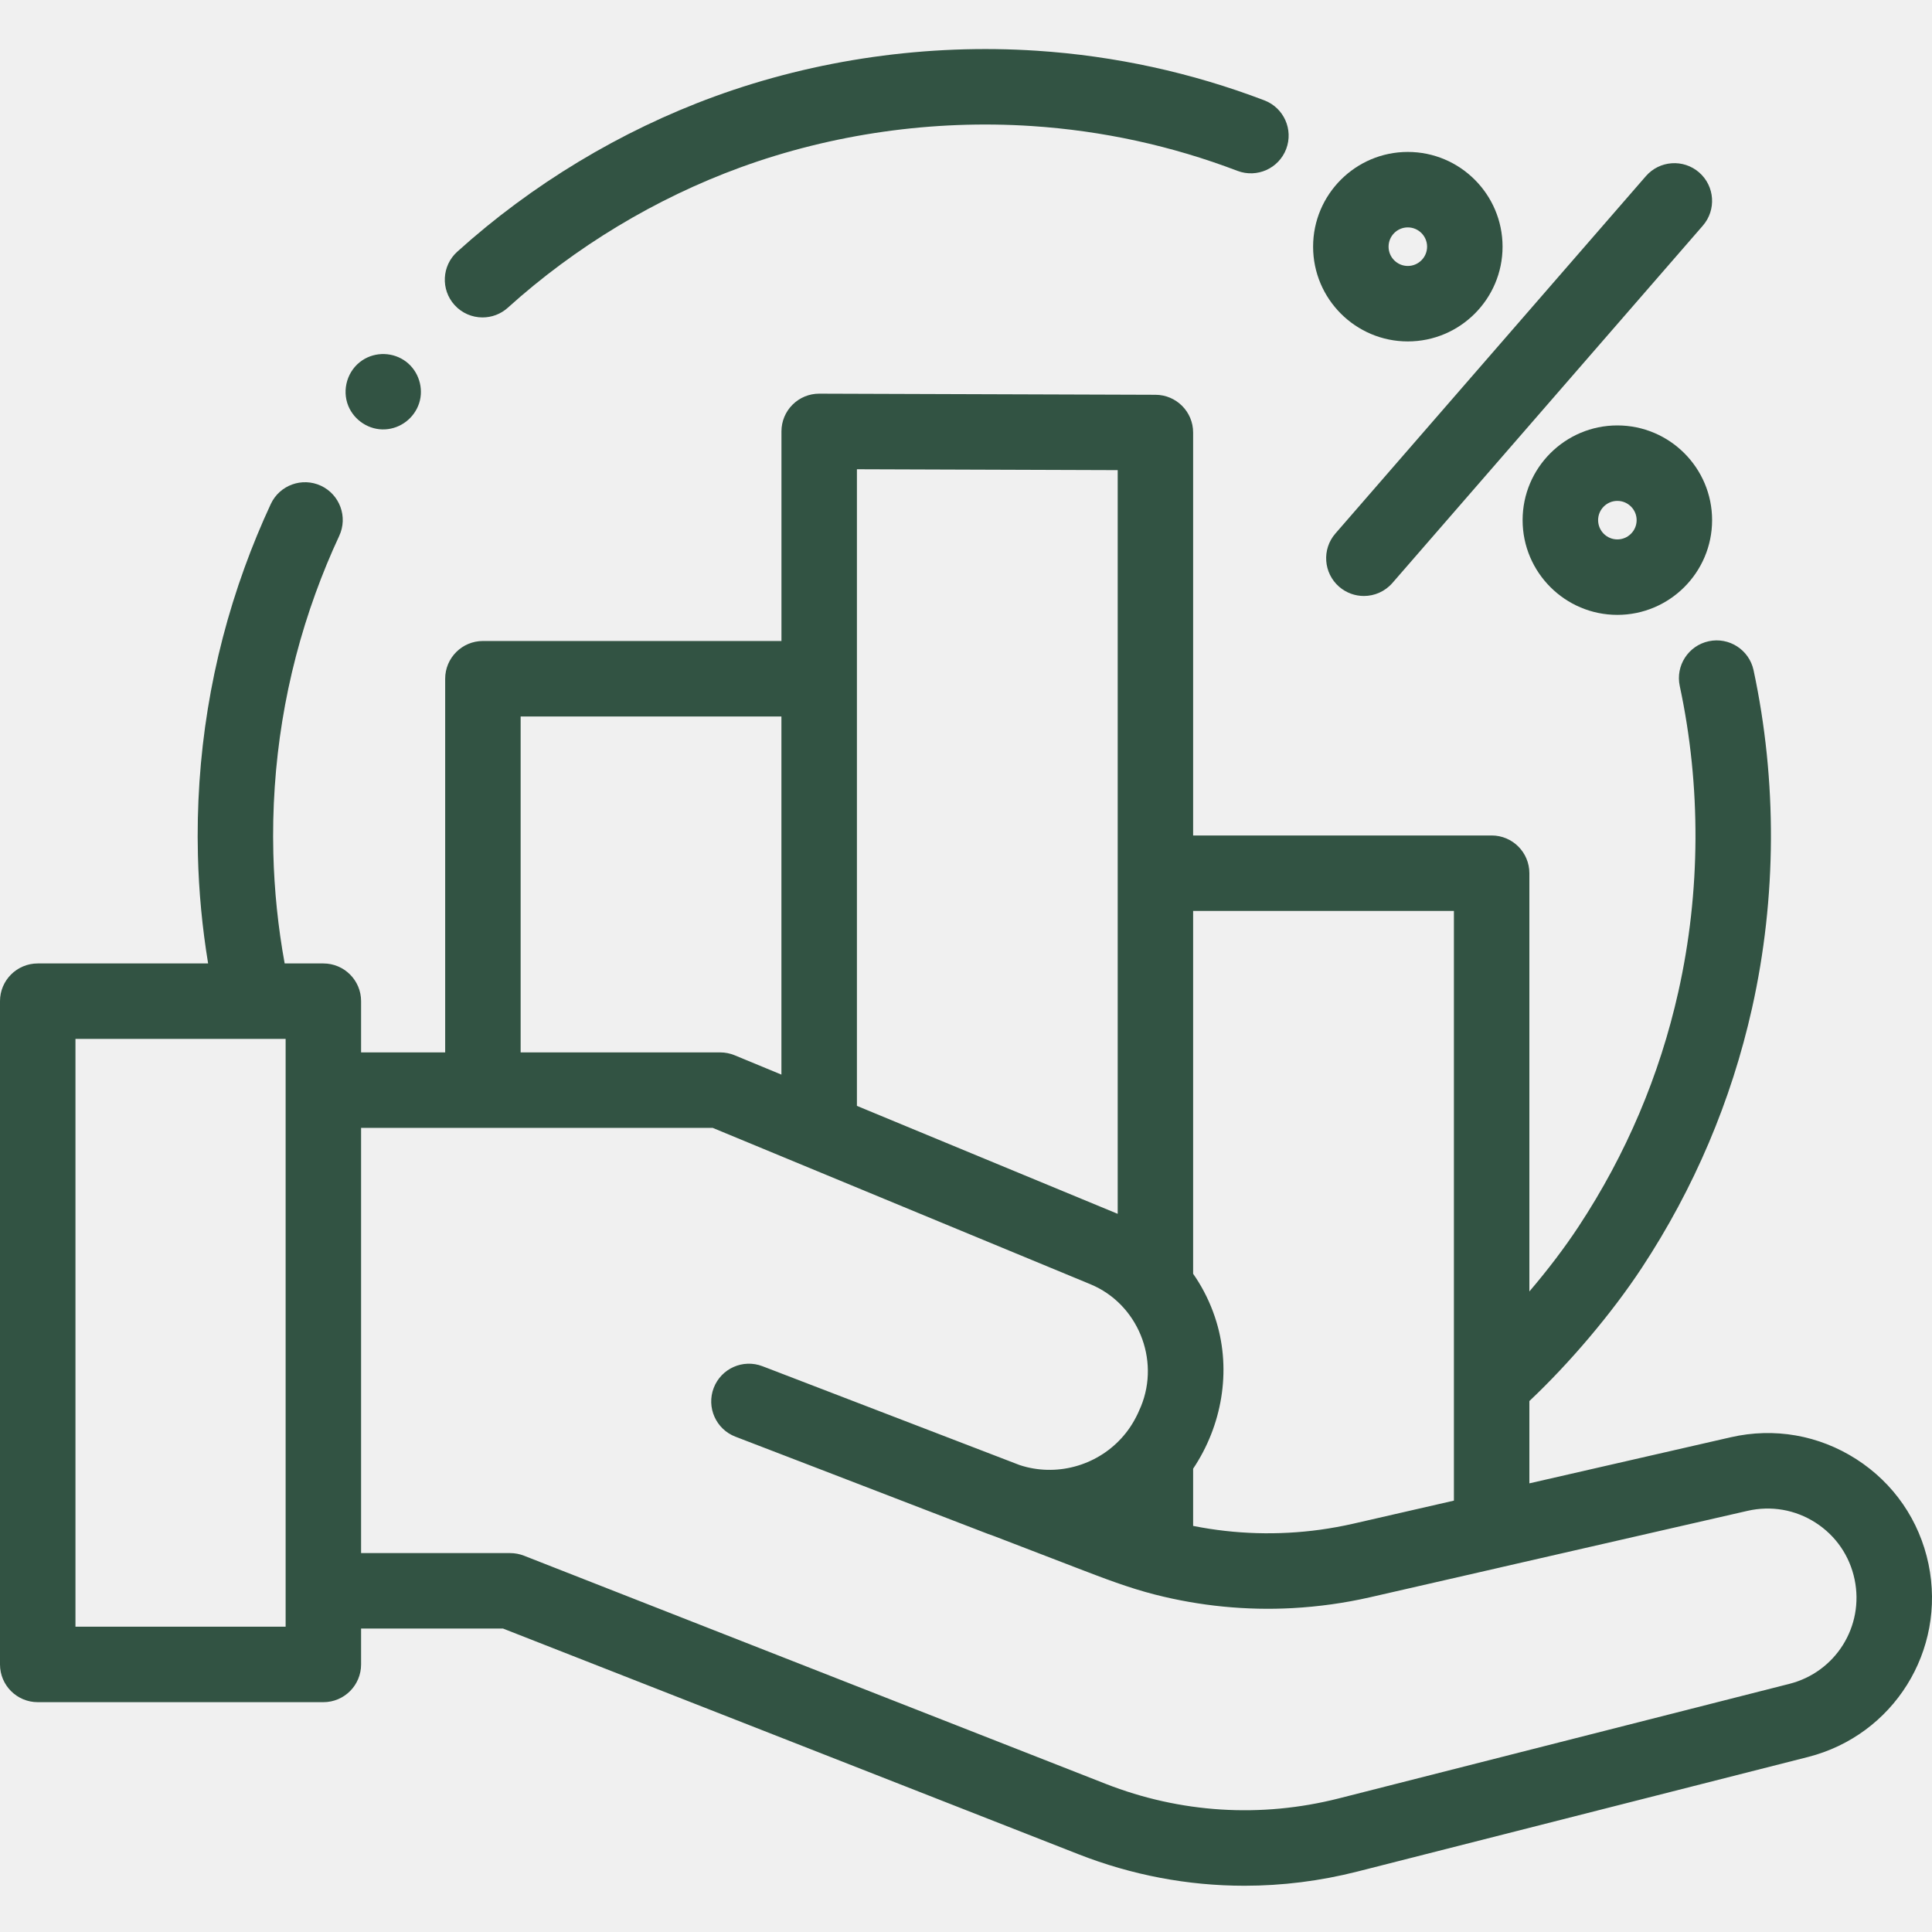
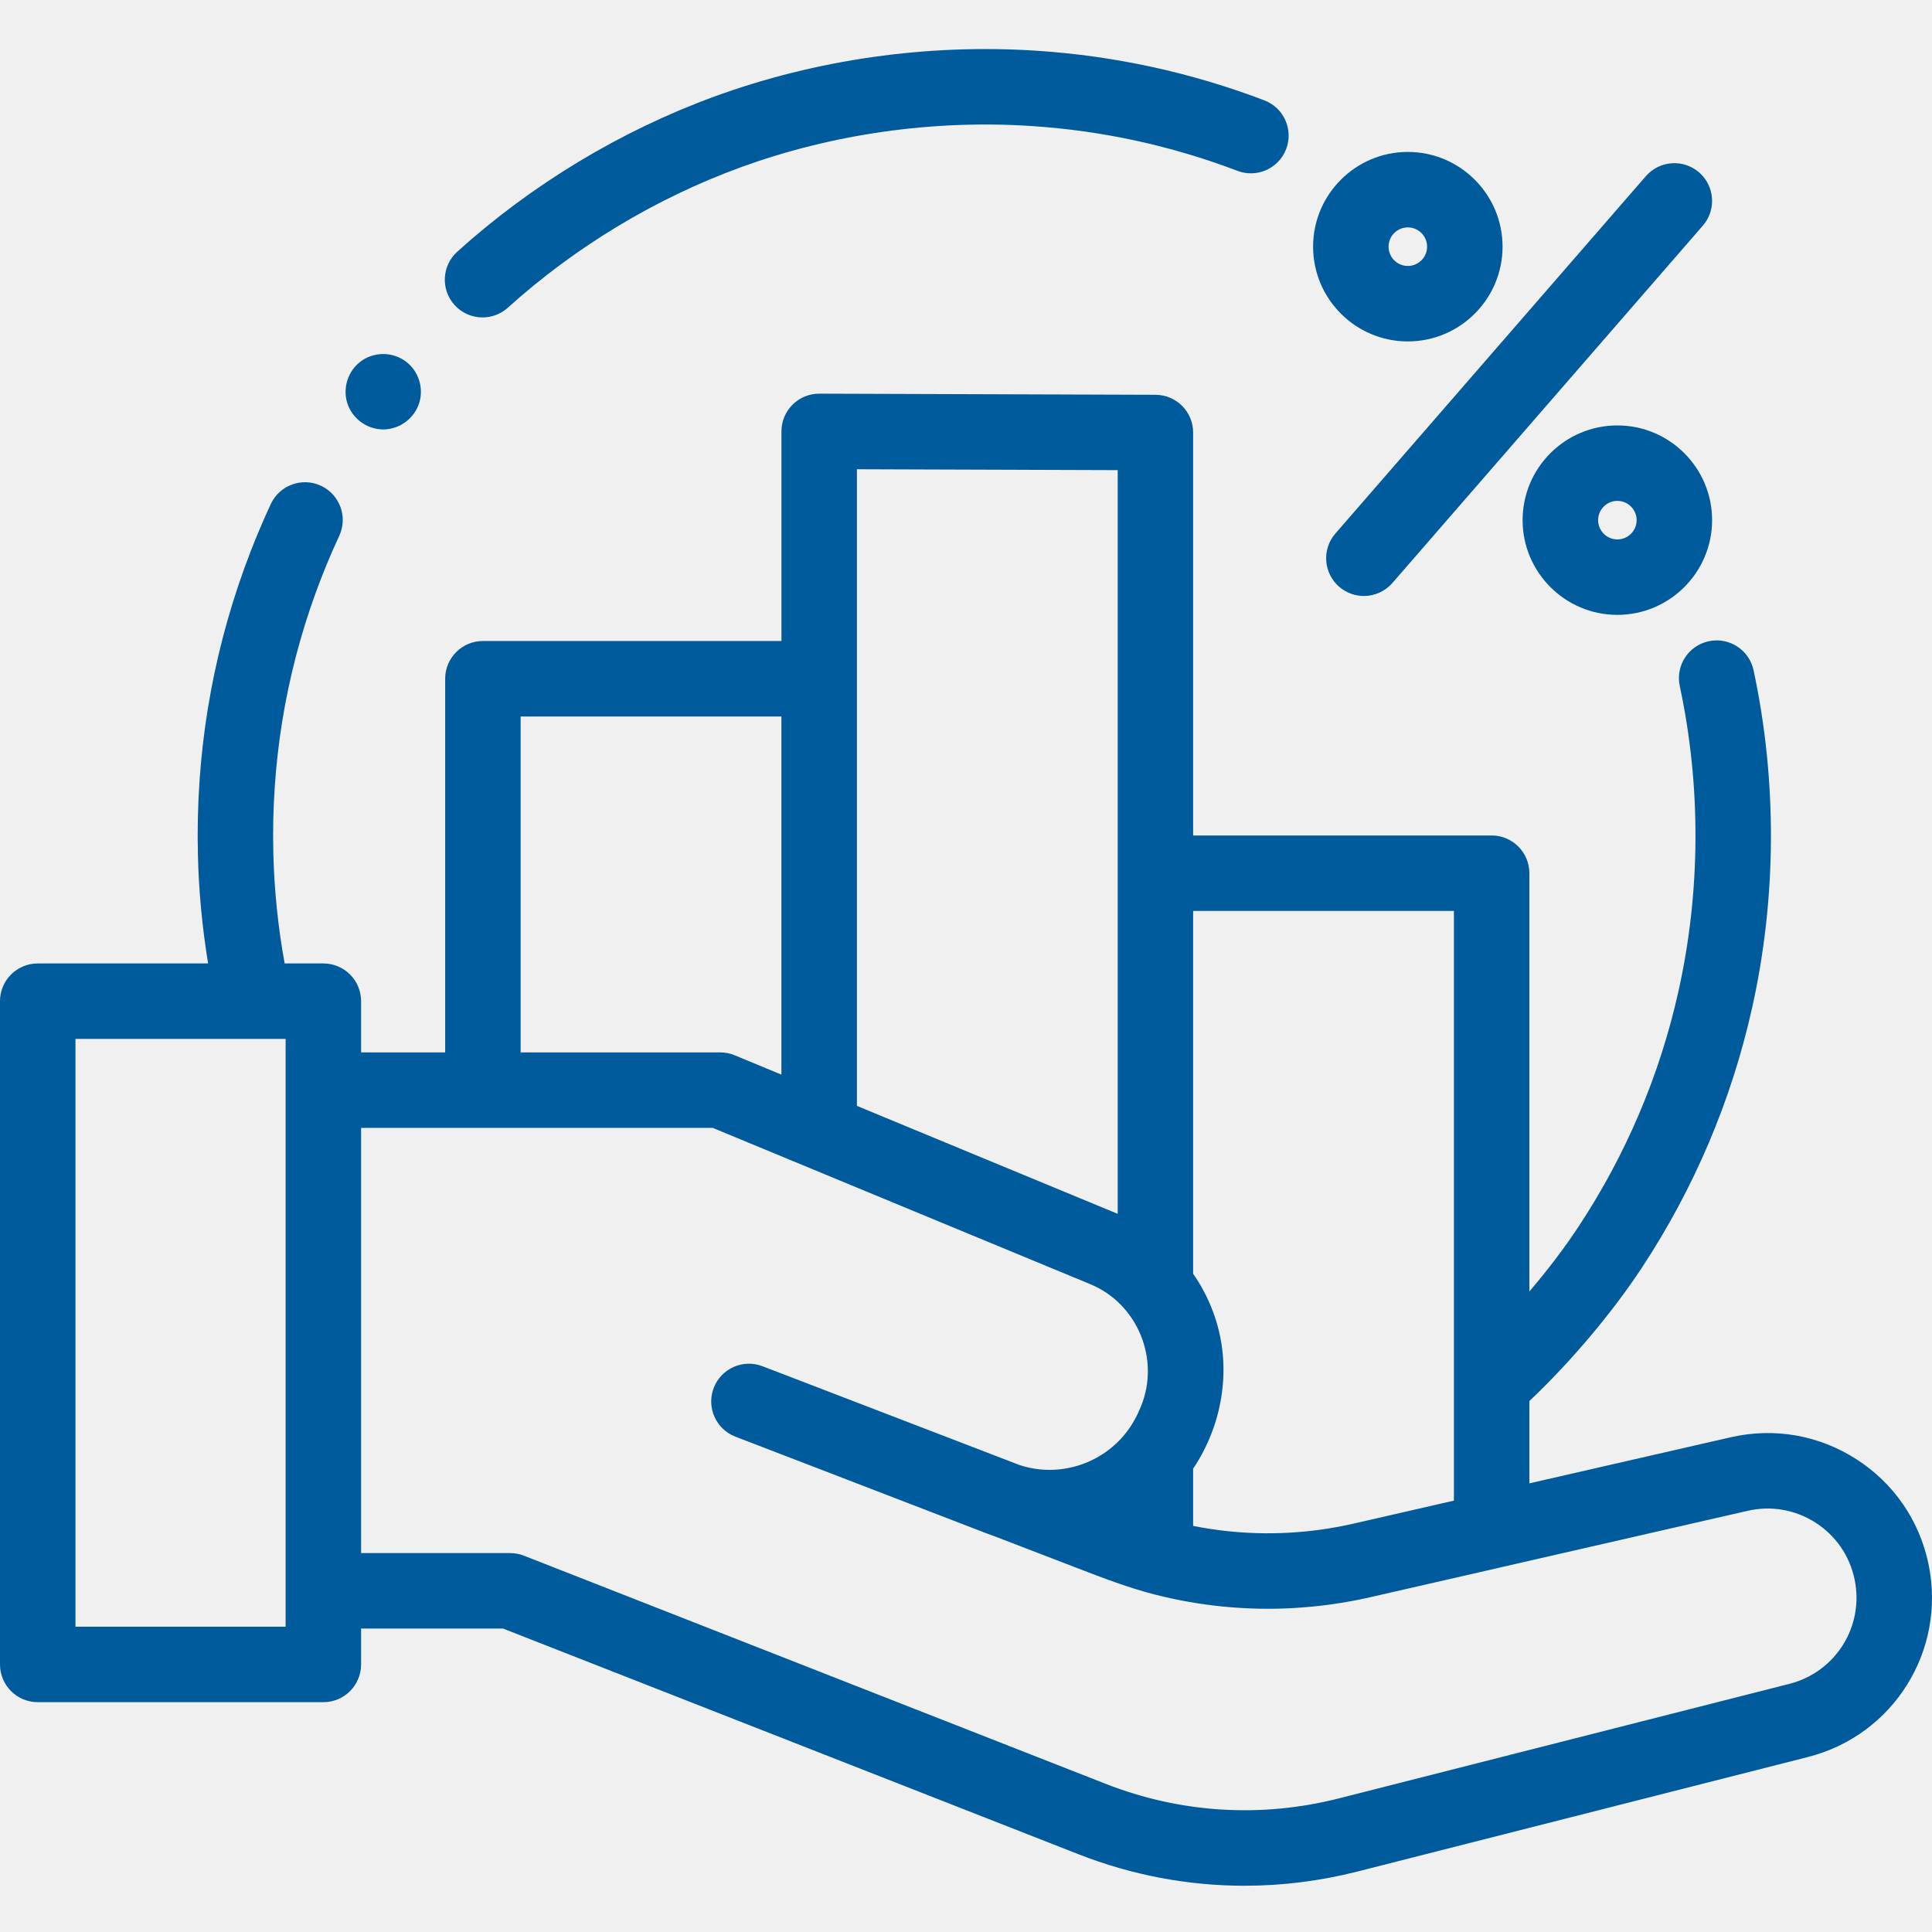
<svg xmlns="http://www.w3.org/2000/svg" width="50" height="50" viewBox="0 0 50 50" fill="none">
  <g clip-path="url(#clip0_54_3992)">
-     <path d="M49.91 40.479C49.675 39.35 49.011 38.385 48.04 37.762C47.069 37.14 45.916 36.939 44.792 37.196L39.58 38.389V36.259C40.625 35.274 41.714 33.989 42.488 32.814C43.845 30.753 44.806 28.491 45.343 26.09C45.981 23.234 45.995 20.211 45.382 17.345C45.269 16.818 44.75 16.482 44.223 16.595C43.695 16.708 43.359 17.227 43.472 17.754C44.027 20.346 44.014 23.081 43.436 25.664C42.951 27.833 42.083 29.877 40.856 31.739C40.493 32.291 40.052 32.87 39.58 33.423V22.599C39.58 22.059 39.143 21.622 38.604 21.622H30.878V11.193C30.878 10.656 30.443 10.219 29.905 10.217L21.204 10.188C21.203 10.188 21.202 10.188 21.201 10.188C20.942 10.188 20.694 10.29 20.511 10.473C20.327 10.656 20.224 10.904 20.224 11.164V16.589H12.498C11.959 16.589 11.521 17.026 11.521 17.566V27.236H9.345V25.91C9.345 25.371 8.908 24.934 8.369 24.934H7.367C7.196 23.995 7.098 23.041 7.074 22.089C7.017 19.774 7.384 17.509 8.165 15.356C8.347 14.854 8.553 14.353 8.779 13.869C9.007 13.38 8.794 12.799 8.306 12.571C7.817 12.344 7.236 12.555 7.008 13.044C6.758 13.581 6.53 14.135 6.329 14.69C5.465 17.072 5.059 19.578 5.122 22.137C5.145 23.072 5.234 24.009 5.386 24.934H0.977C0.437 24.934 0 25.371 0 25.91V43.075C0 43.615 0.437 44.052 0.977 44.052H8.369C8.908 44.052 9.345 43.615 9.345 43.075V42.147H13.019L27.899 47.983C29.289 48.529 30.744 48.803 32.207 48.803C33.182 48.803 34.162 48.681 35.127 48.436L46.79 45.471C49.004 44.908 50.374 42.716 49.91 40.479ZM37.627 23.575V38.836L35.017 39.434C34.736 39.498 34.452 39.549 34.167 39.589C33.079 39.738 31.969 39.707 30.892 39.493C30.888 39.492 30.883 39.492 30.878 39.49V38.01C31.623 36.899 31.87 35.49 31.48 34.205C31.371 33.846 31.216 33.5 31.02 33.181C30.975 33.108 30.929 33.038 30.88 32.968C30.88 32.967 30.879 32.966 30.878 32.965V23.575H37.627V23.575ZM22.177 12.144L28.926 12.167V31.414L25.154 29.853L22.177 28.62V12.144ZM13.474 18.542H20.223V27.811L19.012 27.31C18.893 27.261 18.766 27.236 18.638 27.236H13.474V18.542ZM7.392 42.099H1.953V26.886H6.561C6.562 26.886 6.565 26.887 6.567 26.887C6.569 26.887 6.57 26.886 6.572 26.886H7.392V42.099ZM46.309 43.578L34.646 46.543C32.632 47.054 30.546 46.923 28.613 46.165L13.56 40.261C13.446 40.217 13.325 40.194 13.203 40.194H9.345V29.189H18.444L24.762 31.805L28.22 33.236C29.443 33.743 30.029 35.178 29.527 36.4C29.427 36.645 29.302 36.879 29.136 37.087C28.525 37.858 27.518 38.198 26.577 37.97C26.569 37.968 26.561 37.966 26.554 37.964C26.497 37.95 26.441 37.933 26.386 37.915L19.815 35.389C19.761 35.368 19.733 35.358 19.733 35.358C19.23 35.164 18.665 35.415 18.471 35.919C18.278 36.422 18.529 36.987 19.032 37.181C19.032 37.181 22.737 38.605 25.562 39.695C25.619 39.717 25.676 39.737 25.732 39.756L27.902 40.591C28.558 40.843 29.21 41.094 29.893 41.268C31.052 41.564 32.254 41.683 33.449 41.618C34.123 41.581 34.795 41.488 35.453 41.338L38.822 40.567C38.825 40.566 38.829 40.565 38.832 40.564L45.228 39.1C45.836 38.961 46.461 39.069 46.986 39.406C47.511 39.743 47.87 40.266 47.997 40.877C48.249 42.087 47.508 43.274 46.309 43.578Z" fill="#325343" />
-     <path d="M12.488 8.215C12.722 8.215 12.956 8.132 13.142 7.964C14.885 6.39 16.966 5.134 19.161 4.333C21.54 3.465 24.147 3.094 26.702 3.262C28.53 3.382 30.322 3.772 32.026 4.422C32.529 4.613 33.094 4.361 33.286 3.857C33.478 3.353 33.225 2.789 32.721 2.597C30.835 1.878 28.853 1.446 26.83 1.313C24.006 1.128 21.123 1.537 18.491 2.498C16.062 3.385 13.76 4.774 11.834 6.514C11.433 6.876 11.402 7.493 11.763 7.893C11.956 8.107 12.222 8.215 12.488 8.215Z" fill="#325343" />
-     <path d="M34.657 15.185C34.842 15.345 35.07 15.424 35.297 15.424C35.57 15.424 35.841 15.31 36.035 15.088L44.069 5.84C44.423 5.433 44.38 4.816 43.973 4.462C43.565 4.108 42.949 4.152 42.595 4.559L34.56 13.807C34.206 14.214 34.25 14.831 34.657 15.185Z" fill="#325343" />
-     <path d="M41.857 11.01C40.505 11.01 39.405 12.109 39.405 13.461C39.405 14.813 40.505 15.913 41.857 15.913C43.209 15.913 44.309 14.813 44.309 13.461C44.309 12.109 43.209 11.01 41.857 11.01ZM41.857 13.96C41.582 13.96 41.359 13.736 41.359 13.461C41.359 13.187 41.582 12.963 41.857 12.963C42.132 12.963 42.356 13.187 42.356 13.461C42.356 13.736 42.132 13.96 41.857 13.96Z" fill="#325343" />
-     <path d="M36.434 8.836C37.786 8.836 38.886 7.736 38.886 6.384C38.886 5.032 37.786 3.932 36.434 3.932C35.082 3.932 33.983 5.032 33.983 6.384C33.983 7.736 35.082 8.836 36.434 8.836ZM36.434 5.885C36.709 5.885 36.933 6.109 36.933 6.384C36.933 6.659 36.709 6.883 36.434 6.883C36.159 6.883 35.936 6.659 35.936 6.384C35.936 6.109 36.159 5.885 36.434 5.885Z" fill="#325343" />
-     <path d="M9.016 10.51C9.173 10.886 9.558 11.134 9.966 11.112C10.369 11.091 10.722 10.819 10.847 10.435C10.973 10.049 10.835 9.609 10.512 9.362C10.183 9.111 9.721 9.095 9.376 9.325C8.993 9.579 8.84 10.086 9.016 10.51Z" fill="#325343" />
+     <path d="M49.91 40.479C49.675 39.35 49.011 38.385 48.04 37.762C47.069 37.14 45.916 36.939 44.792 37.196L39.58 38.389V36.259C40.625 35.274 41.714 33.989 42.488 32.814C43.845 30.753 44.806 28.491 45.343 26.09C45.981 23.234 45.995 20.211 45.382 17.345C45.269 16.818 44.75 16.482 44.223 16.595C43.695 16.708 43.359 17.227 43.472 17.754C44.027 20.346 44.014 23.081 43.436 25.664C42.951 27.833 42.083 29.877 40.856 31.739C40.493 32.291 40.052 32.87 39.58 33.423V22.599C39.58 22.059 39.143 21.622 38.604 21.622H30.878V11.193C30.878 10.656 30.443 10.219 29.905 10.217L21.204 10.188C21.203 10.188 21.202 10.188 21.201 10.188C20.942 10.188 20.694 10.29 20.511 10.473C20.327 10.656 20.224 10.904 20.224 11.164V16.589H12.498C11.959 16.589 11.521 17.026 11.521 17.566V27.236H9.345V25.91C9.345 25.371 8.908 24.934 8.369 24.934H7.367C7.196 23.995 7.098 23.041 7.074 22.089C7.017 19.774 7.384 17.509 8.165 15.356C8.347 14.854 8.553 14.353 8.779 13.869C9.007 13.38 8.794 12.799 8.306 12.571C7.817 12.344 7.236 12.555 7.008 13.044C6.758 13.581 6.53 14.135 6.329 14.69C5.465 17.072 5.059 19.578 5.122 22.137C5.145 23.072 5.234 24.009 5.386 24.934H0.977C0.437 24.934 0 25.371 0 25.91V43.075C0 43.615 0.437 44.052 0.977 44.052H8.369C8.908 44.052 9.345 43.615 9.345 43.075V42.147H13.019L27.899 47.983C29.289 48.529 30.744 48.803 32.207 48.803C33.182 48.803 34.162 48.681 35.127 48.436L46.79 45.471C49.004 44.908 50.374 42.716 49.91 40.479ZM37.627 23.575V38.836L35.017 39.434C34.736 39.498 34.452 39.549 34.167 39.589C33.079 39.738 31.969 39.707 30.892 39.493C30.888 39.492 30.883 39.492 30.878 39.49V38.01C31.623 36.899 31.87 35.49 31.48 34.205C31.371 33.846 31.216 33.5 31.02 33.181C30.975 33.108 30.929 33.038 30.88 32.968C30.88 32.967 30.879 32.966 30.878 32.965V23.575H37.627V23.575ZM22.177 12.144L28.926 12.167V31.414L25.154 29.853L22.177 28.62V12.144ZM13.474 18.542H20.223V27.811L19.012 27.31C18.893 27.261 18.766 27.236 18.638 27.236H13.474V18.542ZM7.392 42.099H1.953V26.886H6.561C6.562 26.886 6.565 26.887 6.567 26.887C6.569 26.887 6.57 26.886 6.572 26.886H7.392V42.099ZM46.309 43.578L34.646 46.543C32.632 47.054 30.546 46.923 28.613 46.165L13.56 40.261C13.446 40.217 13.325 40.194 13.203 40.194H9.345V29.189H18.444L24.762 31.805L28.22 33.236C29.443 33.743 30.029 35.178 29.527 36.4C29.427 36.645 29.302 36.879 29.136 37.087C28.525 37.858 27.518 38.198 26.577 37.97C26.569 37.968 26.561 37.966 26.554 37.964C26.497 37.95 26.441 37.933 26.386 37.915L19.815 35.389C19.761 35.368 19.733 35.358 19.733 35.358C19.23 35.164 18.665 35.415 18.471 35.919C18.278 36.422 18.529 36.987 19.032 37.181C19.032 37.181 22.737 38.605 25.562 39.695C25.619 39.717 25.676 39.737 25.732 39.756L27.902 40.591C28.558 40.843 29.21 41.094 29.893 41.268C31.052 41.564 32.254 41.683 33.449 41.618C34.123 41.581 34.795 41.488 35.453 41.338L38.822 40.567C38.825 40.566 38.829 40.565 38.832 40.564L45.228 39.1C45.836 38.961 46.461 39.069 46.986 39.406C47.511 39.743 47.87 40.266 47.997 40.877C48.249 42.087 47.508 43.274 46.309 43.578Z" fill="#005B9C" />
+     <path d="M12.488 8.215C12.722 8.215 12.956 8.132 13.142 7.964C14.885 6.39 16.966 5.134 19.161 4.333C21.54 3.465 24.147 3.094 26.702 3.262C28.53 3.382 30.322 3.772 32.026 4.422C32.529 4.613 33.094 4.361 33.286 3.857C33.478 3.353 33.225 2.789 32.721 2.597C30.835 1.878 28.853 1.446 26.83 1.313C24.006 1.128 21.123 1.537 18.491 2.498C16.062 3.385 13.76 4.774 11.834 6.514C11.433 6.876 11.402 7.493 11.763 7.893C11.956 8.107 12.222 8.215 12.488 8.215Z" fill="#005B9C" />
+     <path d="M34.657 15.185C34.842 15.345 35.07 15.424 35.297 15.424C35.57 15.424 35.841 15.31 36.035 15.088L44.069 5.84C44.423 5.433 44.38 4.816 43.973 4.462C43.565 4.108 42.949 4.152 42.595 4.559L34.56 13.807C34.206 14.214 34.25 14.831 34.657 15.185Z" fill="#005B9C" />
+     <path d="M41.857 11.01C40.505 11.01 39.405 12.109 39.405 13.461C39.405 14.813 40.505 15.913 41.857 15.913C43.209 15.913 44.309 14.813 44.309 13.461C44.309 12.109 43.209 11.01 41.857 11.01ZM41.857 13.96C41.582 13.96 41.359 13.736 41.359 13.461C41.359 13.187 41.582 12.963 41.857 12.963C42.132 12.963 42.356 13.187 42.356 13.461C42.356 13.736 42.132 13.96 41.857 13.96Z" fill="#005B9C" />
+     <path d="M36.434 8.836C37.786 8.836 38.886 7.736 38.886 6.384C38.886 5.032 37.786 3.932 36.434 3.932C35.082 3.932 33.983 5.032 33.983 6.384C33.983 7.736 35.082 8.836 36.434 8.836ZM36.434 5.885C36.709 5.885 36.933 6.109 36.933 6.384C36.933 6.659 36.709 6.883 36.434 6.883C36.159 6.883 35.936 6.659 35.936 6.384C35.936 6.109 36.159 5.885 36.434 5.885Z" fill="#005B9C" />
+     <path d="M9.016 10.51C9.173 10.886 9.558 11.134 9.966 11.112C10.369 11.091 10.722 10.819 10.847 10.435C10.973 10.049 10.835 9.609 10.512 9.362C10.183 9.111 9.721 9.095 9.376 9.325C8.993 9.579 8.84 10.086 9.016 10.51Z" fill="#005B9C" />
  </g>
  <defs>
    <clipPath id="clip0_54_3992">
      <rect width="50" height="50" fill="white" />
    </clipPath>
  </defs>
</svg>
